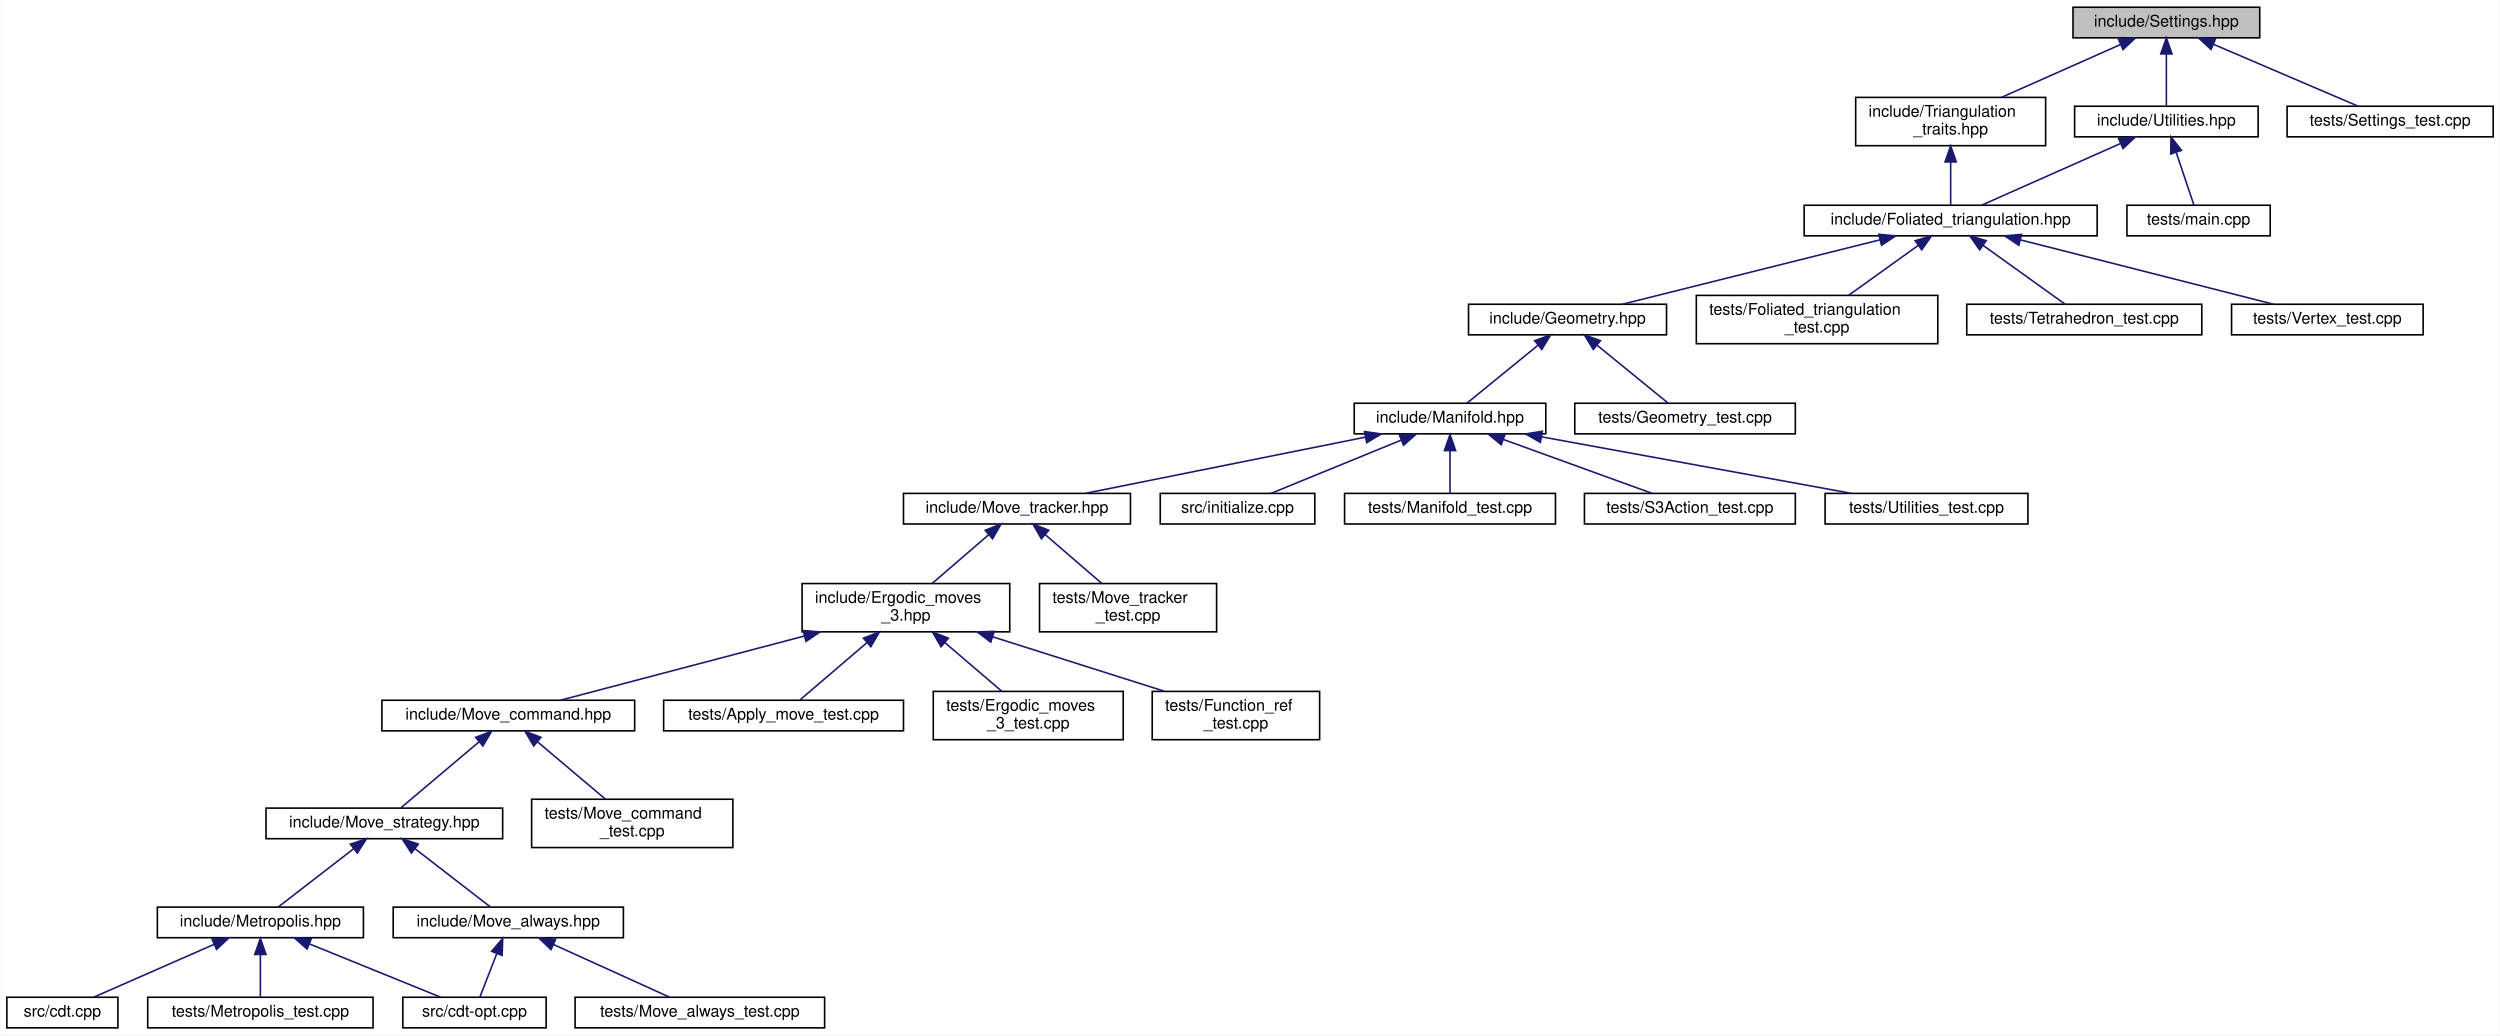
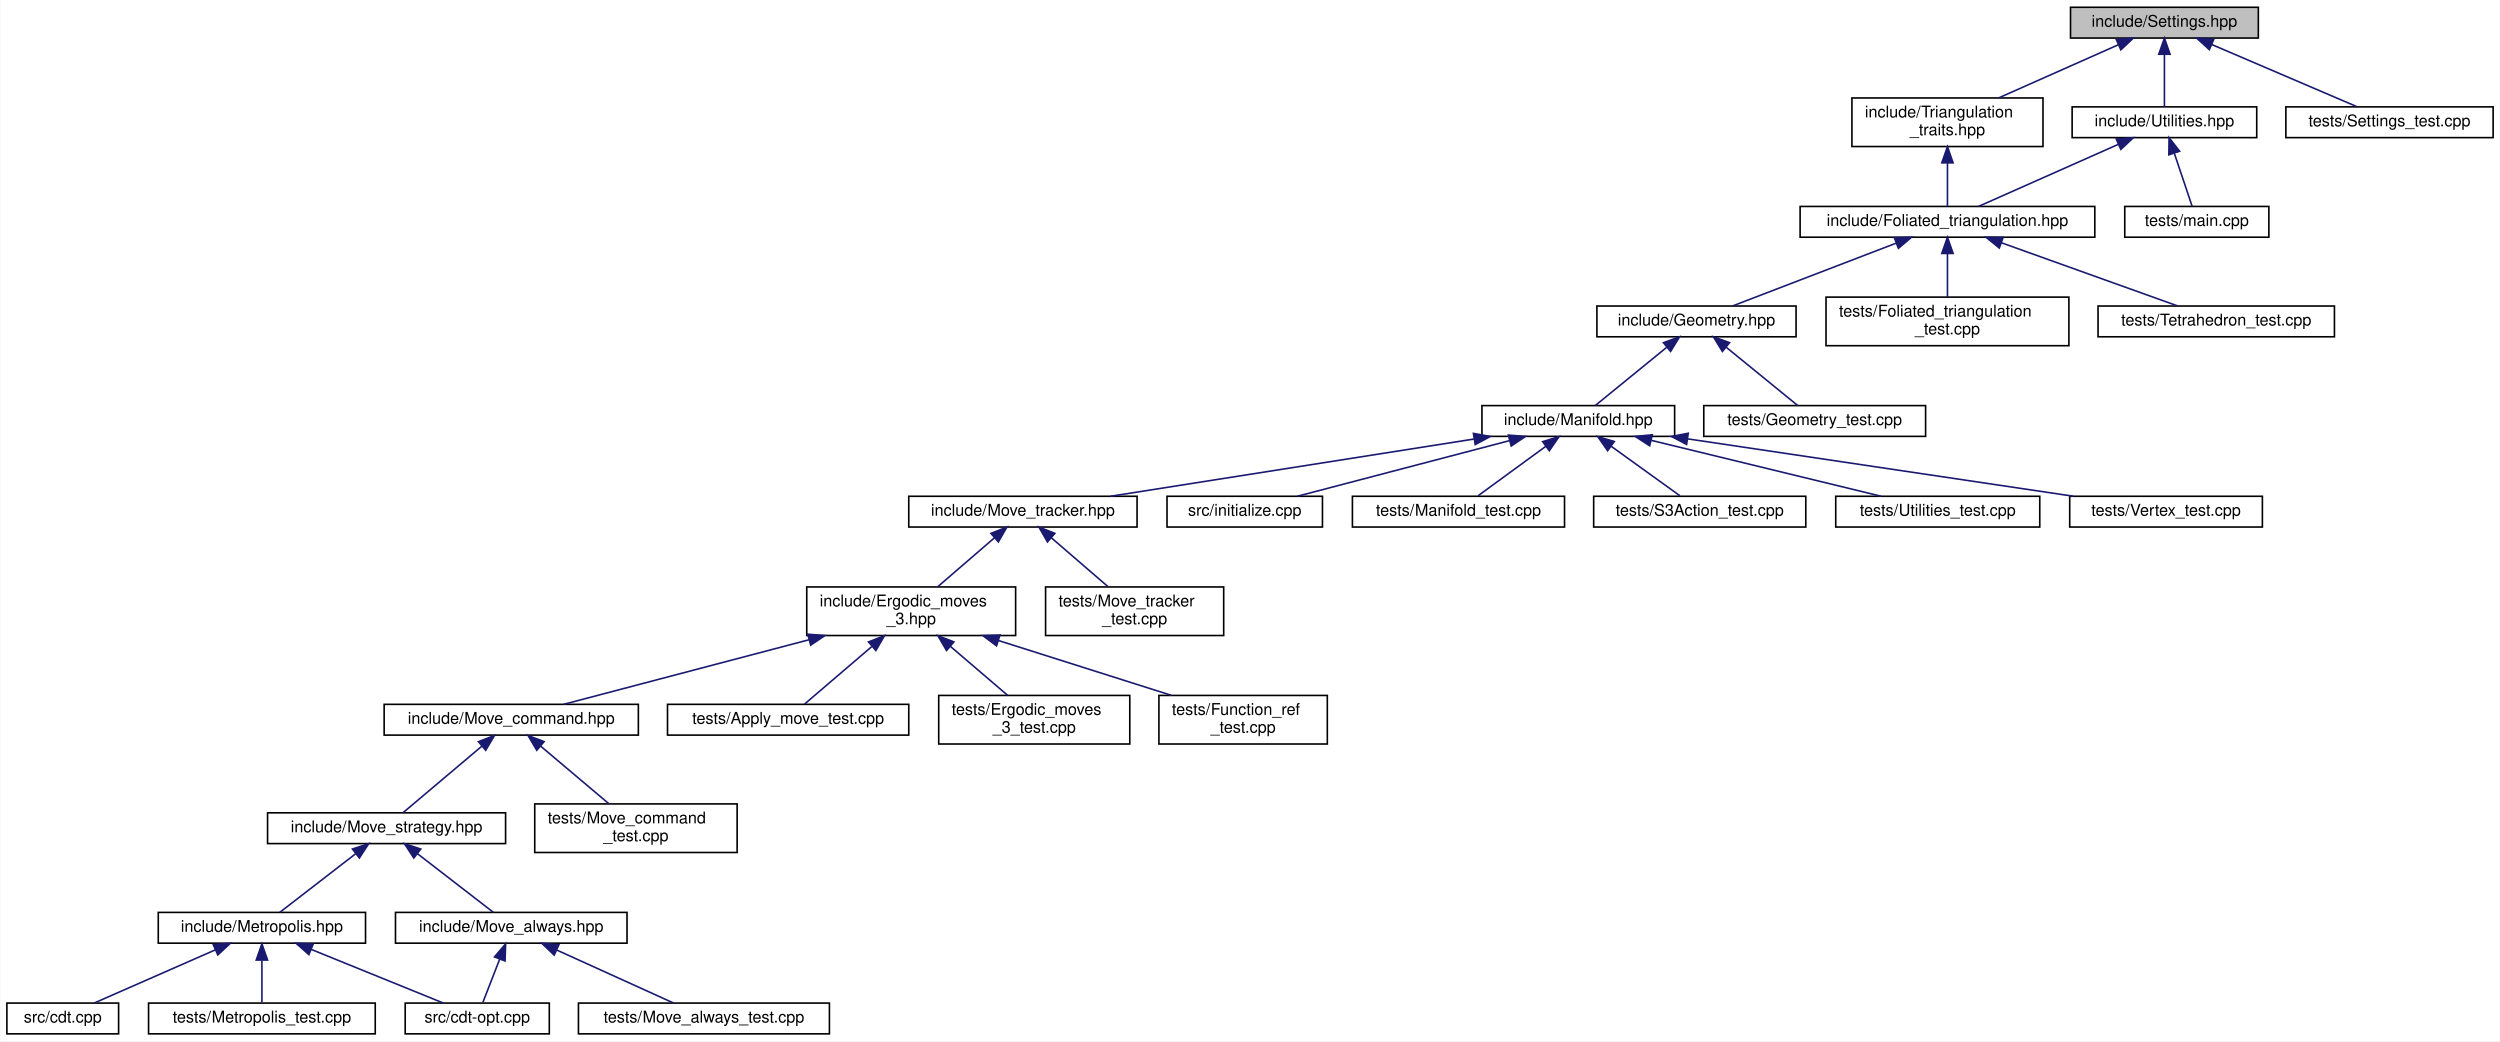
- <svg xmlns="http://www.w3.org/2000/svg" xmlns:xlink="http://www.w3.org/1999/xlink" width="1553pt" height="643pt" viewBox="0.00 0.00 1552.50 643.00">
+ <svg xmlns="http://www.w3.org/2000/svg" xmlns:xlink="http://www.w3.org/1999/xlink" width="1544pt" height="643pt" viewBox="0.00 0.00 1543.50 643.00">
  <g id="graph0" class="graph" transform="scale(1 1) rotate(0) translate(4 639)">
-     <polygon fill="white" stroke="transparent" points="-4,4 -4,-639 1548.5,-639 1548.5,4 -4,4" />
+     <polygon fill="white" stroke="transparent" points="-4,4 -4,-639 1539.5,-639 1539.5,4 -4,4" />
    <g id="node1" class="node">
      <g id="a_node1">
        <a xlink:title="Global integer and precision settings.">
-           <polygon fill="#bfbfbf" stroke="black" points="1283.5,-615.5 1283.5,-634.5 1399.5,-634.5 1399.5,-615.5 1283.5,-615.5" />
-           <text text-anchor="middle" x="1341.5" y="-622.5" font-family="Helvetica,sans-Serif" font-size="10.00">include/Settings.hpp</text>
+           <polygon fill="#bfbfbf" stroke="black" points="1274.5,-615.5 1274.5,-634.5 1390.5,-634.5 1390.5,-615.5 1274.5,-615.5" />
+           <text text-anchor="middle" x="1332.5" y="-622.5" font-family="Helvetica,sans-Serif" font-size="10.00">include/Settings.hpp</text>
        </a>
      </g>
    </g>
    <g id="node2" class="node">
      <g id="a_node2">
        <a xlink:href="_triangulation__traits_8hpp.html" target="_top" xlink:title="Traits class for particular uses of CGAL.">
-           <polygon fill="white" stroke="black" points="1148.5,-548.5 1148.5,-578.5 1266.5,-578.5 1266.5,-548.5 1148.5,-548.5" />
-           <text text-anchor="start" x="1156.5" y="-566.5" font-family="Helvetica,sans-Serif" font-size="10.00">include/Triangulation</text>
-           <text text-anchor="middle" x="1207.5" y="-555.5" font-family="Helvetica,sans-Serif" font-size="10.00">_traits.hpp</text>
+           <polygon fill="white" stroke="black" points="1139.5,-548.5 1139.5,-578.5 1257.5,-578.5 1257.5,-548.5 1139.5,-548.5" />
+           <text text-anchor="start" x="1147.5" y="-566.5" font-family="Helvetica,sans-Serif" font-size="10.00">include/Triangulation</text>
+           <text text-anchor="middle" x="1198.5" y="-555.5" font-family="Helvetica,sans-Serif" font-size="10.00">_traits.hpp</text>
        </a>
      </g>
    </g>
    <g id="edge1" class="edge">
-       <path fill="none" stroke="midnightblue" d="M1312.97,-611.33C1291.29,-601.7 1261.48,-588.47 1239.08,-578.52" />
-       <polygon fill="midnightblue" stroke="midnightblue" points="1311.74,-614.62 1322.3,-615.48 1314.58,-608.22 1311.74,-614.62" />
+       <path fill="none" stroke="midnightblue" d="M1303.97,-611.33C1282.29,-601.7 1252.48,-588.47 1230.08,-578.52" />
+       <polygon fill="midnightblue" stroke="midnightblue" points="1302.74,-614.62 1313.3,-615.48 1305.58,-608.22 1302.74,-614.62" />
    </g>
    <g id="node29" class="node">
      <g id="a_node29">
        <a xlink:href="_utilities_8hpp.html" target="_top" xlink:title="Utility functions.">
-           <polygon fill="white" stroke="black" points="1284.5,-554 1284.5,-573 1398.5,-573 1398.5,-554 1284.5,-554" />
-           <text text-anchor="middle" x="1341.5" y="-561" font-family="Helvetica,sans-Serif" font-size="10.00">include/Utilities.hpp</text>
+           <polygon fill="white" stroke="black" points="1275.5,-554 1275.5,-573 1389.5,-573 1389.5,-554 1275.5,-554" />
+           <text text-anchor="middle" x="1332.5" y="-561" font-family="Helvetica,sans-Serif" font-size="10.00">include/Utilities.hpp</text>
        </a>
      </g>
    </g>
    <g id="edge29" class="edge">
-       <path fill="none" stroke="midnightblue" d="M1341.5,-605.32C1341.5,-594.5 1341.5,-581.4 1341.5,-573.01" />
-       <polygon fill="midnightblue" stroke="midnightblue" points="1338,-605.48 1341.5,-615.48 1345,-605.48 1338,-605.48" />
+       <path fill="none" stroke="midnightblue" d="M1332.5,-605.32C1332.5,-594.5 1332.5,-581.4 1332.5,-573.01" />
+       <polygon fill="midnightblue" stroke="midnightblue" points="1329,-605.48 1332.5,-615.48 1336,-605.48 1329,-605.48" />
    </g>
    <g id="node31" class="node">
      <g id="a_node31">
        <a xlink:href="_settings__test_8cpp.html" target="_top" xlink:title="Global settings on integer types and MPFR precision.">
-           <polygon fill="white" stroke="black" points="1416.5,-554 1416.5,-573 1544.5,-573 1544.5,-554 1416.5,-554" />
-           <text text-anchor="middle" x="1480.5" y="-561" font-family="Helvetica,sans-Serif" font-size="10.00">tests/Settings_test.cpp</text>
+           <polygon fill="white" stroke="black" points="1407.5,-554 1407.5,-573 1535.5,-573 1535.5,-554 1407.5,-554" />
+           <text text-anchor="middle" x="1471.5" y="-561" font-family="Helvetica,sans-Serif" font-size="10.00">tests/Settings_test.cpp</text>
        </a>
      </g>
    </g>
    <g id="edge32" class="edge">
-       <path fill="none" stroke="midnightblue" d="M1370.75,-611.48C1397.75,-599.92 1437.1,-583.08 1460.62,-573.01" />
-       <polygon fill="midnightblue" stroke="midnightblue" points="1369.23,-608.32 1361.42,-615.48 1371.99,-614.76 1369.23,-608.32" />
+       <path fill="none" stroke="midnightblue" d="M1361.75,-611.48C1388.75,-599.92 1428.1,-583.08 1451.62,-573.01" />
+       <polygon fill="midnightblue" stroke="midnightblue" points="1360.23,-608.32 1352.42,-615.48 1362.99,-614.76 1360.23,-608.32" />
    </g>
    <g id="node3" class="node">
      <g id="a_node3">
        <a xlink:href="_foliated__triangulation_8hpp.html" target="_top" xlink:title="Create foliated spherical triangulations.">
-           <polygon fill="white" stroke="black" points="1116.5,-492.5 1116.5,-511.5 1298.5,-511.5 1298.5,-492.5 1116.5,-492.5" />
-           <text text-anchor="middle" x="1207.5" y="-499.5" font-family="Helvetica,sans-Serif" font-size="10.00">include/Foliated_triangulation.hpp</text>
+           <polygon fill="white" stroke="black" points="1107.5,-492.5 1107.5,-511.5 1289.5,-511.5 1289.5,-492.5 1107.5,-492.5" />
+           <text text-anchor="middle" x="1198.5" y="-499.5" font-family="Helvetica,sans-Serif" font-size="10.00">include/Foliated_triangulation.hpp</text>
        </a>
      </g>
    </g>
    <g id="edge2" class="edge">
-       <path fill="none" stroke="midnightblue" d="M1207.5,-538.29C1207.5,-528.86 1207.5,-518.65 1207.5,-511.66" />
-       <polygon fill="midnightblue" stroke="midnightblue" points="1204,-538.4 1207.5,-548.4 1211,-538.4 1204,-538.4" />
+       <path fill="none" stroke="midnightblue" d="M1198.5,-538.29C1198.5,-528.86 1198.5,-518.65 1198.5,-511.66" />
+       <polygon fill="midnightblue" stroke="midnightblue" points="1195,-538.4 1198.5,-548.4 1202,-538.4 1195,-538.4" />
    </g>
    <g id="node4" class="node">
      <g id="a_node4">
        <a xlink:href="_geometry_8hpp.html" target="_top" xlink:title="Geometric quantities of Manifold used by MoveAlgorithm.">
-           <polygon fill="white" stroke="black" points="908,-431 908,-450 1031,-450 1031,-431 908,-431" />
-           <text text-anchor="middle" x="969.5" y="-438" font-family="Helvetica,sans-Serif" font-size="10.00">include/Geometry.hpp</text>
+           <polygon fill="white" stroke="black" points="982,-431 982,-450 1105,-450 1105,-431 982,-431" />
+           <text text-anchor="middle" x="1043.5" y="-438" font-family="Helvetica,sans-Serif" font-size="10.00">include/Geometry.hpp</text>
        </a>
      </g>
    </g>
    <g id="edge3" class="edge">
-       <path fill="none" stroke="midnightblue" d="M1163.66,-490.04C1117.46,-478.49 1045.66,-460.54 1003.54,-450.01" />
-       <polygon fill="midnightblue" stroke="midnightblue" points="1162.85,-493.45 1173.4,-492.48 1164.55,-486.65 1162.85,-493.45" />
-     </g>
-     <g id="node26" class="node">
-       <g id="a_node26">
-         <a xlink:href="_foliated__triangulation__test_8cpp.html" target="_top" xlink:title="Tests for foliated triangulations.">
-           <polygon fill="white" stroke="black" points="1049.5,-425.5 1049.5,-455.5 1199.5,-455.5 1199.5,-425.5 1049.5,-425.5" />
-           <text text-anchor="start" x="1057.5" y="-443.5" font-family="Helvetica,sans-Serif" font-size="10.00">tests/Foliated_triangulation</text>
-           <text text-anchor="middle" x="1124.5" y="-432.5" font-family="Helvetica,sans-Serif" font-size="10.00">_test.cpp</text>
-         </a>
-       </g>
-     </g>
-     <g id="edge26" class="edge">
-       <path fill="none" stroke="midnightblue" d="M1187.23,-486.47C1174.09,-477.05 1157.06,-464.84 1144.06,-455.52" />
-       <polygon fill="midnightblue" stroke="midnightblue" points="1185.44,-489.49 1195.61,-492.48 1189.52,-483.8 1185.44,-489.49" />
+       <path fill="none" stroke="midnightblue" d="M1166.67,-488.78C1136.55,-477.22 1092.12,-460.16 1065.67,-450.01" />
+       <polygon fill="midnightblue" stroke="midnightblue" points="1165.7,-492.16 1176.29,-492.48 1168.21,-485.62 1165.7,-492.16" />
    </g>
    <g id="node27" class="node">
      <g id="a_node27">
-         <a xlink:href="_tetrahedron__test_8cpp.html" target="_top" xlink:title="Tests for 3D triangulated and foliated tetrahedrons.">
-           <polygon fill="white" stroke="black" points="1217.5,-431 1217.5,-450 1363.5,-450 1363.5,-431 1217.5,-431" />
-           <text text-anchor="middle" x="1290.5" y="-438" font-family="Helvetica,sans-Serif" font-size="10.00">tests/Tetrahedron_test.cpp</text>
+         <a xlink:href="_foliated__triangulation__test_8cpp.html" target="_top" xlink:title="Tests for foliated triangulations.">
+           <polygon fill="white" stroke="black" points="1123.5,-425.5 1123.5,-455.5 1273.5,-455.5 1273.5,-425.5 1123.5,-425.5" />
+           <text text-anchor="start" x="1131.5" y="-443.5" font-family="Helvetica,sans-Serif" font-size="10.00">tests/Foliated_triangulation</text>
+           <text text-anchor="middle" x="1198.5" y="-432.5" font-family="Helvetica,sans-Serif" font-size="10.00">_test.cpp</text>
        </a>
      </g>
    </g>
    <g id="edge27" class="edge">
-       <path fill="none" stroke="midnightblue" d="M1227.57,-486.61C1243.53,-475.17 1265.33,-459.55 1278.63,-450.01" />
-       <polygon fill="midnightblue" stroke="midnightblue" points="1225.48,-483.8 1219.39,-492.48 1229.56,-489.49 1225.48,-483.8" />
+       <path fill="none" stroke="midnightblue" d="M1198.5,-482.23C1198.5,-473.59 1198.5,-463.5 1198.5,-455.52" />
+       <polygon fill="midnightblue" stroke="midnightblue" points="1195,-482.48 1198.5,-492.48 1202,-482.48 1195,-482.48" />
    </g>
    <g id="node28" class="node">
      <g id="a_node28">
-         <a xlink:href="_vertex__test_8cpp.html" target="_top" xlink:title="Tests on points and vertices in foliated Delaunay triangulations.">
-           <polygon fill="white" stroke="black" points="1382,-431 1382,-450 1501,-450 1501,-431 1382,-431" />
-           <text text-anchor="middle" x="1441.5" y="-438" font-family="Helvetica,sans-Serif" font-size="10.00">tests/Vertex_test.cpp</text>
+         <a xlink:href="_tetrahedron__test_8cpp.html" target="_top" xlink:title="Tests for 3D triangulated and foliated tetrahedrons.">
+           <polygon fill="white" stroke="black" points="1291.5,-431 1291.5,-450 1437.5,-450 1437.5,-431 1291.5,-431" />
+           <text text-anchor="middle" x="1364.5" y="-438" font-family="Helvetica,sans-Serif" font-size="10.00">tests/Tetrahedron_test.cpp</text>
        </a>
      </g>
    </g>
    <g id="edge28" class="edge">
-       <path fill="none" stroke="midnightblue" d="M1250.88,-489.97C1296.32,-478.41 1366.71,-460.52 1408.04,-450.01" />
-       <polygon fill="midnightblue" stroke="midnightblue" points="1249.86,-486.62 1241.03,-492.48 1251.58,-493.4 1249.86,-486.62" />
+       <path fill="none" stroke="midnightblue" d="M1231.75,-489.08C1264.02,-477.52 1312.18,-460.25 1340.76,-450.01" />
+       <polygon fill="midnightblue" stroke="midnightblue" points="1230.52,-485.81 1222.28,-492.48 1232.88,-492.4 1230.52,-485.81" />
    </g>
    <g id="node5" class="node">
      <g id="a_node5">
        <a xlink:href="_manifold_8hpp.html" target="_top" xlink:title="Data structures for manifolds.">
-           <polygon fill="white" stroke="black" points="837,-369.5 837,-388.5 956,-388.5 956,-369.5 837,-369.5" />
-           <text text-anchor="middle" x="896.5" y="-376.5" font-family="Helvetica,sans-Serif" font-size="10.00">include/Manifold.hpp</text>
+           <polygon fill="white" stroke="black" points="911,-369.5 911,-388.5 1030,-388.5 1030,-369.5 911,-369.5" />
+           <text text-anchor="middle" x="970.5" y="-376.5" font-family="Helvetica,sans-Serif" font-size="10.00">include/Manifold.hpp</text>
        </a>
      </g>
    </g>
    <g id="edge4" class="edge">
-       <path fill="none" stroke="midnightblue" d="M951.06,-424.47C937.1,-413.09 918.42,-397.87 906.94,-388.51" />
-       <polygon fill="midnightblue" stroke="midnightblue" points="949.08,-427.37 959.04,-430.98 953.5,-421.94 949.08,-427.37" />
-     </g>
-     <g id="node25" class="node">
-       <g id="a_node25">
+       <path fill="none" stroke="midnightblue" d="M1025.06,-424.47C1011.1,-413.09 992.42,-397.87 980.94,-388.51" />
+       <polygon fill="midnightblue" stroke="midnightblue" points="1023.08,-427.37 1033.04,-430.98 1027.5,-421.94 1023.08,-427.37" />
+     </g>
+     <g id="node26" class="node">
+       <g id="a_node26">
        <a xlink:href="_geometry__test_8cpp.html" target="_top" xlink:title="Tests of new geometry data structure.">
-           <polygon fill="white" stroke="black" points="974,-369.5 974,-388.5 1111,-388.5 1111,-369.5 974,-369.5" />
-           <text text-anchor="middle" x="1042.5" y="-376.5" font-family="Helvetica,sans-Serif" font-size="10.00">tests/Geometry_test.cpp</text>
-         </a>
-       </g>
-     </g>
-     <g id="edge25" class="edge">
-       <path fill="none" stroke="midnightblue" d="M987.94,-424.47C1001.9,-413.09 1020.58,-397.87 1032.06,-388.51" />
-       <polygon fill="midnightblue" stroke="midnightblue" points="985.5,-421.94 979.96,-430.98 989.92,-427.37 985.5,-421.94" />
+           <polygon fill="white" stroke="black" points="1048,-369.5 1048,-388.5 1185,-388.5 1185,-369.5 1048,-369.5" />
+           <text text-anchor="middle" x="1116.5" y="-376.5" font-family="Helvetica,sans-Serif" font-size="10.00">tests/Geometry_test.cpp</text>
+         </a>
+       </g>
+     </g>
+     <g id="edge26" class="edge">
+       <path fill="none" stroke="midnightblue" d="M1061.94,-424.47C1075.9,-413.09 1094.58,-397.87 1106.06,-388.51" />
+       <polygon fill="midnightblue" stroke="midnightblue" points="1059.5,-421.94 1053.96,-430.98 1063.92,-427.37 1059.5,-421.94" />
    </g>
    <g id="node6" class="node">
      <g id="a_node6">
        <a xlink:href="_move__tracker_8hpp.html" target="_top" xlink:title="Track ergodic moves.">
          <polygon fill="white" stroke="black" points="557,-313.5 557,-332.5 698,-332.5 698,-313.5 557,-313.5" />
          <text text-anchor="middle" x="627.5" y="-320.5" font-family="Helvetica,sans-Serif" font-size="10.00">include/Move_tracker.hpp</text>
        </a>
      </g>
    </g>
    <g id="edge5" class="edge">
-       <path fill="none" stroke="midnightblue" d="M844.06,-367.47C793.22,-357.27 717.06,-341.98 669.92,-332.52" />
-       <polygon fill="midnightblue" stroke="midnightblue" points="843.38,-370.91 853.88,-369.44 844.76,-364.04 843.38,-370.91" />
+       <path fill="none" stroke="midnightblue" d="M906.05,-367.85C841.25,-357.65 742.45,-342.1 681.6,-332.52" />
+       <polygon fill="midnightblue" stroke="midnightblue" points="905.73,-371.35 916.15,-369.44 906.82,-364.43 905.73,-371.35" />
    </g>
    <g id="node21" class="node">
      <g id="a_node21">
        <a xlink:href="initialize_8cpp.html" target="_top" xlink:title="Generates initial spacetimes.">
          <polygon fill="white" stroke="black" points="716.5,-313.5 716.5,-332.5 812.5,-332.5 812.5,-313.5 716.5,-313.5" />
          <text text-anchor="middle" x="764.5" y="-320.5" font-family="Helvetica,sans-Serif" font-size="10.00">src/initialize.cpp</text>
        </a>
      </g>
    </g>
    <g id="edge21" class="edge">
-       <path fill="none" stroke="midnightblue" d="M866.28,-365.64C841.51,-355.5 807.1,-341.43 785.32,-332.52" />
-       <polygon fill="midnightblue" stroke="midnightblue" points="865,-368.9 875.58,-369.44 867.65,-362.42 865,-368.9" />
+       <path fill="none" stroke="midnightblue" d="M927.88,-366.83C888.99,-356.63 832.34,-341.78 796.99,-332.52" />
+       <polygon fill="midnightblue" stroke="midnightblue" points="927.3,-370.29 937.86,-369.44 929.07,-363.52 927.3,-370.29" />
    </g>
    <g id="node22" class="node">
      <g id="a_node22">
        <a xlink:href="_manifold__test_8cpp.html" target="_top" xlink:title="Tests of new manifold data structure.">
          <polygon fill="white" stroke="black" points="831,-313.5 831,-332.5 962,-332.5 962,-313.5 831,-313.5" />
          <text text-anchor="middle" x="896.5" y="-320.5" font-family="Helvetica,sans-Serif" font-size="10.00">tests/Manifold_test.cpp</text>
        </a>
      </g>
    </g>
    <g id="edge22" class="edge">
-       <path fill="none" stroke="midnightblue" d="M896.5,-358.8C896.5,-349.91 896.5,-339.78 896.5,-332.75" />
-       <polygon fill="midnightblue" stroke="midnightblue" points="893,-359.08 896.5,-369.08 900,-359.08 893,-359.08" />
+       <path fill="none" stroke="midnightblue" d="M950.47,-363.38C937.09,-353.62 919.94,-341.11 908.61,-332.83" />
+       <polygon fill="midnightblue" stroke="midnightblue" points="948.47,-366.26 958.61,-369.32 952.6,-360.6 948.47,-366.26" />
    </g>
    <g id="node23" class="node">
      <g id="a_node23">
        <a xlink:href="_s3_action__test_8cpp.html" target="_top" xlink:title="Tests for the S3 action functions.">
          <polygon fill="white" stroke="black" points="980,-313.5 980,-332.5 1111,-332.5 1111,-313.5 980,-313.5" />
          <text text-anchor="middle" x="1045.5" y="-320.5" font-family="Helvetica,sans-Serif" font-size="10.00">tests/S3Action_test.cpp</text>
        </a>
      </g>
    </g>
    <g id="edge23" class="edge">
-       <path fill="none" stroke="midnightblue" d="M929.87,-365.91C957.88,-355.75 997.2,-341.51 1022,-332.52" />
-       <polygon fill="midnightblue" stroke="midnightblue" points="928.32,-362.75 920.11,-369.44 930.7,-369.33 928.32,-362.75" />
+       <path fill="none" stroke="midnightblue" d="M990.81,-363.38C1004.36,-353.62 1021.74,-341.11 1033.23,-332.83" />
+       <polygon fill="midnightblue" stroke="midnightblue" points="988.62,-360.64 982.55,-369.32 992.71,-366.32 988.62,-360.64" />
    </g>
    <g id="node24" class="node">
      <g id="a_node24">
        <a xlink:href="_utilities__test_8cpp.html" target="_top" xlink:title="Tests on utility functions.">
          <polygon fill="white" stroke="black" points="1129.5,-313.5 1129.5,-332.5 1255.5,-332.5 1255.5,-313.5 1129.5,-313.5" />
          <text text-anchor="middle" x="1192.5" y="-320.5" font-family="Helvetica,sans-Serif" font-size="10.00">tests/Utilities_test.cpp</text>
        </a>
      </g>
    </g>
    <g id="edge24" class="edge">
-       <path fill="none" stroke="midnightblue" d="M953.5,-367.6C1009.44,-357.4 1093.73,-342.02 1145.82,-332.52" />
-       <polygon fill="midnightblue" stroke="midnightblue" points="952.61,-364.21 943.4,-369.44 953.87,-371.09 952.61,-364.21" />
+       <path fill="none" stroke="midnightblue" d="M1015.62,-367.02C1057.56,-356.82 1119.15,-341.84 1157.49,-332.52" />
+       <polygon fill="midnightblue" stroke="midnightblue" points="1014.57,-363.68 1005.68,-369.44 1016.22,-370.48 1014.57,-363.68" />
+     </g>
+     <g id="node25" class="node">
+       <g id="a_node25">
+         <a xlink:href="_vertex__test_8cpp.html" target="_top" xlink:title="Tests on points and vertices in foliated Delaunay triangulations.">
+           <polygon fill="white" stroke="black" points="1274,-313.5 1274,-332.5 1393,-332.5 1393,-313.5 1274,-313.5" />
+           <text text-anchor="middle" x="1333.5" y="-320.5" font-family="Helvetica,sans-Serif" font-size="10.00">tests/Vertex_test.cpp</text>
+         </a>
+       </g>
+     </g>
+     <g id="edge25" class="edge">
+       <path fill="none" stroke="midnightblue" d="M1038.28,-367.92C1106.86,-357.71 1211.71,-342.12 1276.25,-332.52" />
+       <polygon fill="midnightblue" stroke="midnightblue" points="1037.39,-364.51 1028.02,-369.44 1038.42,-371.43 1037.39,-364.51" />
    </g>
    <g id="node7" class="node">
      <g id="a_node7">
        <a xlink:href="_ergodic__moves__3_8hpp.html" target="_top" xlink:title="Pachner moves on 2+1 dimensional foliated Delaunay triangulations.">
          <polygon fill="white" stroke="black" points="494,-246.5 494,-276.5 623,-276.5 623,-246.5 494,-246.5" />
          <text text-anchor="start" x="502" y="-264.5" font-family="Helvetica,sans-Serif" font-size="10.00">include/Ergodic_moves</text>
          <text text-anchor="middle" x="558.5" y="-253.5" font-family="Helvetica,sans-Serif" font-size="10.00">_3.hpp</text>
        </a>
      </g>
    </g>
    <g id="edge6" class="edge">
      <path fill="none" stroke="midnightblue" d="M610.01,-306.92C599.18,-297.58 585.36,-285.66 574.76,-276.52" />
      <polygon fill="midnightblue" stroke="midnightblue" points="607.76,-309.6 617.61,-313.48 612.33,-304.29 607.76,-309.6" />
    </g>
    <g id="node20" class="node">
      <g id="a_node20">
        <a xlink:href="_move__tracker__test_8cpp.html" target="_top" xlink:title="Tests of MoveTracker, that is, that moves are tracked properly.">
          <polygon fill="white" stroke="black" points="641.5,-246.5 641.5,-276.5 751.5,-276.5 751.5,-246.5 641.5,-246.5" />
          <text text-anchor="start" x="649.5" y="-264.5" font-family="Helvetica,sans-Serif" font-size="10.00">tests/Move_tracker</text>
          <text text-anchor="middle" x="696.5" y="-253.5" font-family="Helvetica,sans-Serif" font-size="10.00">_test.cpp</text>
        </a>
      </g>
    </g>
    <g id="edge20" class="edge">
      <path fill="none" stroke="midnightblue" d="M644.99,-306.92C655.82,-297.58 669.64,-285.66 680.24,-276.52" />
      <polygon fill="midnightblue" stroke="midnightblue" points="642.67,-304.29 637.39,-313.48 647.24,-309.6 642.67,-304.29" />
    </g>
    <g id="node8" class="node">
      <g id="a_node8">
        <a xlink:href="_move__command_8hpp.html" target="_top" xlink:title="Do ergodic moves using the Command pattern.">
          <polygon fill="white" stroke="black" points="233,-185 233,-204 390,-204 390,-185 233,-185" />
          <text text-anchor="middle" x="311.5" y="-192" font-family="Helvetica,sans-Serif" font-size="10.00">include/Move_command.hpp</text>
        </a>
      </g>
    </g>
    <g id="edge7" class="edge">
      <path fill="none" stroke="midnightblue" d="M495.46,-243.91C447.09,-231.18 382.28,-214.13 343.91,-204.03" />
      <polygon fill="midnightblue" stroke="midnightblue" points="494.65,-247.32 505.21,-246.48 496.43,-240.55 494.65,-247.32" />
    </g>
    <g id="node17" class="node">
      <g id="a_node17">
        <a xlink:href="_apply__move__test_8cpp.html" target="_top" xlink:title="Applying ergodic moves to manifolds.">
          <polygon fill="white" stroke="black" points="408,-185 408,-204 557,-204 557,-185 408,-185" />
          <text text-anchor="middle" x="482.5" y="-192" font-family="Helvetica,sans-Serif" font-size="10.00">tests/Apply_move_test.cpp</text>
        </a>
      </g>
    </g>
    <g id="edge17" class="edge">
      <path fill="none" stroke="midnightblue" d="M534.15,-239.67C520.11,-227.67 503.22,-213.22 492.67,-204.19" />
      <polygon fill="midnightblue" stroke="midnightblue" points="532.13,-242.56 542.01,-246.4 536.68,-237.24 532.13,-242.56" />
    </g>
    <g id="node18" class="node">
      <g id="a_node18">
        <a xlink:href="_ergodic__moves__3__test_8cpp.html" target="_top" xlink:title="Tests for ergodic moves on foliated triangulations.">
          <polygon fill="white" stroke="black" points="575.5,-179.5 575.5,-209.5 693.5,-209.5 693.5,-179.5 575.5,-179.5" />
          <text text-anchor="start" x="583.5" y="-197.5" font-family="Helvetica,sans-Serif" font-size="10.00">tests/Ergodic_moves</text>
          <text text-anchor="middle" x="634.5" y="-186.5" font-family="Helvetica,sans-Serif" font-size="10.00">_3_test.cpp</text>
        </a>
      </g>
    </g>
    <g id="edge18" class="edge">
      <path fill="none" stroke="midnightblue" d="M582.61,-239.88C594.16,-230.01 607.69,-218.43 618.04,-209.58" />
      <polygon fill="midnightblue" stroke="midnightblue" points="580.32,-237.24 574.99,-246.4 584.87,-242.56 580.32,-237.24" />
    </g>
    <g id="node19" class="node">
      <g id="a_node19">
        <a xlink:href="_function__ref__test_8cpp_source.html" target="_top" xlink:title=" ">
          <polygon fill="white" stroke="black" points="711.5,-179.5 711.5,-209.5 815.5,-209.5 815.5,-179.5 711.5,-179.5" />
          <text text-anchor="start" x="719.5" y="-197.5" font-family="Helvetica,sans-Serif" font-size="10.00">tests/Function_ref</text>
          <text text-anchor="middle" x="763.5" y="-186.5" font-family="Helvetica,sans-Serif" font-size="10.00">_test.cpp</text>
        </a>
      </g>
    </g>
    <g id="edge19" class="edge">
      <path fill="none" stroke="midnightblue" d="M612.29,-243.44C645.52,-232.91 687.65,-219.55 719,-209.61" />
      <polygon fill="midnightblue" stroke="midnightblue" points="611.2,-240.12 602.73,-246.48 613.32,-246.79 611.2,-240.12" />
    </g>
    <g id="node9" class="node">
      <g id="a_node9">
        <a xlink:href="_move__strategy_8hpp.html" target="_top" xlink:title="Template class for move algorithms (strategies) on manifolds.">
          <polygon fill="white" stroke="black" points="161,-118 161,-137 308,-137 308,-118 161,-118" />
          <text text-anchor="middle" x="234.5" y="-125" font-family="Helvetica,sans-Serif" font-size="10.00">include/Move_strategy.hpp</text>
        </a>
      </g>
    </g>
    <g id="edge8" class="edge">
      <path fill="none" stroke="midnightblue" d="M293.39,-178.21C278.22,-165.41 257.11,-147.59 244.72,-137.13" />
      <polygon fill="midnightblue" stroke="midnightblue" points="291.22,-180.96 301.12,-184.73 295.73,-175.61 291.22,-180.96" />
    </g>
    <g id="node16" class="node">
      <g id="a_node16">
        <a xlink:href="_move__command__test_8cpp.html" target="_top" xlink:title="Tests of MoveCommand, that is, that moves are handled properly.">
          <polygon fill="white" stroke="black" points="326,-112.5 326,-142.5 451,-142.5 451,-112.5 326,-112.5" />
          <text text-anchor="start" x="334" y="-130.5" font-family="Helvetica,sans-Serif" font-size="10.00">tests/Move_command</text>
          <text text-anchor="middle" x="388.5" y="-119.5" font-family="Helvetica,sans-Serif" font-size="10.00">_test.cpp</text>
        </a>
      </g>
    </g>
    <g id="edge16" class="edge">
      <path fill="none" stroke="midnightblue" d="M329.58,-178.24C342.36,-167.45 359.36,-153.1 371.81,-142.59" />
      <polygon fill="midnightblue" stroke="midnightblue" points="327.27,-175.61 321.88,-184.73 331.78,-180.96 327.27,-175.61" />
    </g>
    <g id="node10" class="node">
      <g id="a_node10">
        <a xlink:href="_metropolis_8hpp.html" target="_top" xlink:title="Perform Metropolis-Hastings algorithm on Delaunay Triangulations.">
          <polygon fill="white" stroke="black" points="93.5,-56.5 93.5,-75.5 221.5,-75.5 221.5,-56.5 93.5,-56.5" />
          <text text-anchor="middle" x="157.5" y="-63.5" font-family="Helvetica,sans-Serif" font-size="10.00">include/Metropolis.hpp</text>
        </a>
      </g>
    </g>
    <g id="edge9" class="edge">
      <path fill="none" stroke="midnightblue" d="M215.47,-111.79C200.7,-100.38 180.74,-84.96 168.51,-75.51" />
      <polygon fill="midnightblue" stroke="midnightblue" points="213.41,-114.63 223.47,-117.98 217.69,-109.09 213.41,-114.63" />
    </g>
    <g id="node14" class="node">
      <g id="a_node14">
        <a xlink:href="_move__always_8hpp.html" target="_top" xlink:title="Randomly selects moves to always perform on triangulations.">
          <polygon fill="white" stroke="black" points="240,-56.5 240,-75.5 383,-75.5 383,-56.5 240,-56.5" />
          <text text-anchor="middle" x="311.5" y="-63.5" font-family="Helvetica,sans-Serif" font-size="10.00">include/Move_always.hpp</text>
        </a>
      </g>
    </g>
    <g id="edge13" class="edge">
      <path fill="none" stroke="midnightblue" d="M253.53,-111.79C268.3,-100.38 288.26,-84.96 300.49,-75.51" />
      <polygon fill="midnightblue" stroke="midnightblue" points="251.31,-109.09 245.53,-117.98 255.59,-114.63 251.31,-109.09" />
    </g>
    <g id="node11" class="node">
      <g id="a_node11">
        <a xlink:href="cdt-opt_8cpp.html" target="_top" xlink:title="Outputs values to determine optimizations.">
          <polygon fill="white" stroke="black" points="246,-0.5 246,-19.5 335,-19.5 335,-0.5 246,-0.5" />
          <text text-anchor="middle" x="290.5" y="-7.5" font-family="Helvetica,sans-Serif" font-size="10.00">src/cdt-opt.cpp</text>
        </a>
      </g>
    </g>
    <g id="edge10" class="edge">
      <path fill="none" stroke="midnightblue" d="M187.95,-52.64C212.91,-42.5 247.58,-28.43 269.52,-19.52" />
      <polygon fill="midnightblue" stroke="midnightblue" points="186.52,-49.44 178.57,-56.44 189.16,-55.92 186.52,-49.44" />
    </g>
    <g id="node12" class="node">
      <g id="a_node12">
        <a xlink:href="cdt_8cpp.html" target="_top" xlink:title="The main executable.">
          <polygon fill="white" stroke="black" points="0,-0.5 0,-19.5 69,-19.5 69,-0.5 0,-0.5" />
          <text text-anchor="middle" x="34.5" y="-7.5" font-family="Helvetica,sans-Serif" font-size="10.00">src/cdt.cpp</text>
        </a>
      </g>
    </g>
    <g id="edge11" class="edge">
      <path fill="none" stroke="midnightblue" d="M128.73,-52.37C105.69,-42.26 74.02,-28.35 53.9,-19.52" />
      <polygon fill="midnightblue" stroke="midnightblue" points="127.45,-55.63 138.01,-56.44 130.26,-49.22 127.45,-55.63" />
    </g>
    <g id="node13" class="node">
      <g id="a_node13">
        <a xlink:href="_metropolis__test_8cpp.html" target="_top" xlink:title="Tests for the Metropolis-Hastings algorithm.">
          <polygon fill="white" stroke="black" points="87.5,-0.5 87.5,-19.5 227.5,-19.5 227.5,-0.5 87.5,-0.5" />
          <text text-anchor="middle" x="157.5" y="-7.5" font-family="Helvetica,sans-Serif" font-size="10.00">tests/Metropolis_test.cpp</text>
        </a>
      </g>
    </g>
    <g id="edge12" class="edge">
      <path fill="none" stroke="midnightblue" d="M157.5,-45.8C157.5,-36.91 157.5,-26.78 157.5,-19.75" />
      <polygon fill="midnightblue" stroke="midnightblue" points="154,-46.08 157.5,-56.08 161,-46.08 154,-46.08" />
    </g>
    <g id="edge14" class="edge">
      <path fill="none" stroke="midnightblue" d="M304.38,-46.69C300.84,-37.59 296.73,-27.01 293.9,-19.75" />
      <polygon fill="midnightblue" stroke="midnightblue" points="301.15,-48.03 308.03,-56.08 307.67,-45.49 301.15,-48.03" />
    </g>
    <g id="node15" class="node">
      <g id="a_node15">
        <a xlink:href="_move__always__test_8cpp_source.html" target="_top" xlink:title=" ">
          <polygon fill="white" stroke="black" points="353,-0.5 353,-19.5 508,-19.5 508,-0.5 353,-0.5" />
          <text text-anchor="middle" x="430.5" y="-7.5" font-family="Helvetica,sans-Serif" font-size="10.00">tests/Move_always_test.cpp</text>
        </a>
      </g>
    </g>
    <g id="edge15" class="edge">
      <path fill="none" stroke="midnightblue" d="M339.64,-52.23C361.9,-42.13 392.36,-28.31 411.73,-19.52" />
      <polygon fill="midnightblue" stroke="midnightblue" points="338.02,-49.12 330.36,-56.44 340.91,-55.5 338.02,-49.12" />
    </g>
    <g id="edge30" class="edge">
-       <path fill="none" stroke="midnightblue" d="M1312.96,-549.83C1286.95,-538.28 1249.24,-521.53 1226.66,-511.51" />
-       <polygon fill="midnightblue" stroke="midnightblue" points="1311.74,-553.12 1322.3,-553.98 1314.58,-546.72 1311.74,-553.12" />
+       <path fill="none" stroke="midnightblue" d="M1303.96,-549.83C1277.95,-538.28 1240.24,-521.53 1217.66,-511.51" />
+       <polygon fill="midnightblue" stroke="midnightblue" points="1302.74,-553.12 1313.3,-553.98 1305.58,-546.72 1302.74,-553.12" />
    </g>
    <g id="node30" class="node">
      <g id="a_node30">
        <a xlink:href="main_8cpp.html" target="_top" xlink:title="Catch test driver.">
-           <polygon fill="white" stroke="black" points="1317,-492.5 1317,-511.5 1406,-511.5 1406,-492.5 1317,-492.5" />
-           <text text-anchor="middle" x="1361.5" y="-499.5" font-family="Helvetica,sans-Serif" font-size="10.00">tests/main.cpp</text>
+           <polygon fill="white" stroke="black" points="1308,-492.5 1308,-511.5 1397,-511.5 1397,-492.5 1308,-492.5" />
+           <text text-anchor="middle" x="1352.5" y="-499.5" font-family="Helvetica,sans-Serif" font-size="10.00">tests/main.cpp</text>
        </a>
      </g>
    </g>
    <g id="edge31" class="edge">
-       <path fill="none" stroke="midnightblue" d="M1347.67,-544.16C1351.32,-533.27 1355.79,-519.99 1358.64,-511.51" />
-       <polygon fill="midnightblue" stroke="midnightblue" points="1344.23,-543.38 1344.37,-553.98 1350.87,-545.61 1344.23,-543.38" />
+       <path fill="none" stroke="midnightblue" d="M1338.67,-544.16C1342.32,-533.27 1346.79,-519.99 1349.64,-511.51" />
+       <polygon fill="midnightblue" stroke="midnightblue" points="1335.23,-543.38 1335.37,-553.98 1341.87,-545.61 1335.23,-543.38" />
    </g>
  </g>
</svg>
